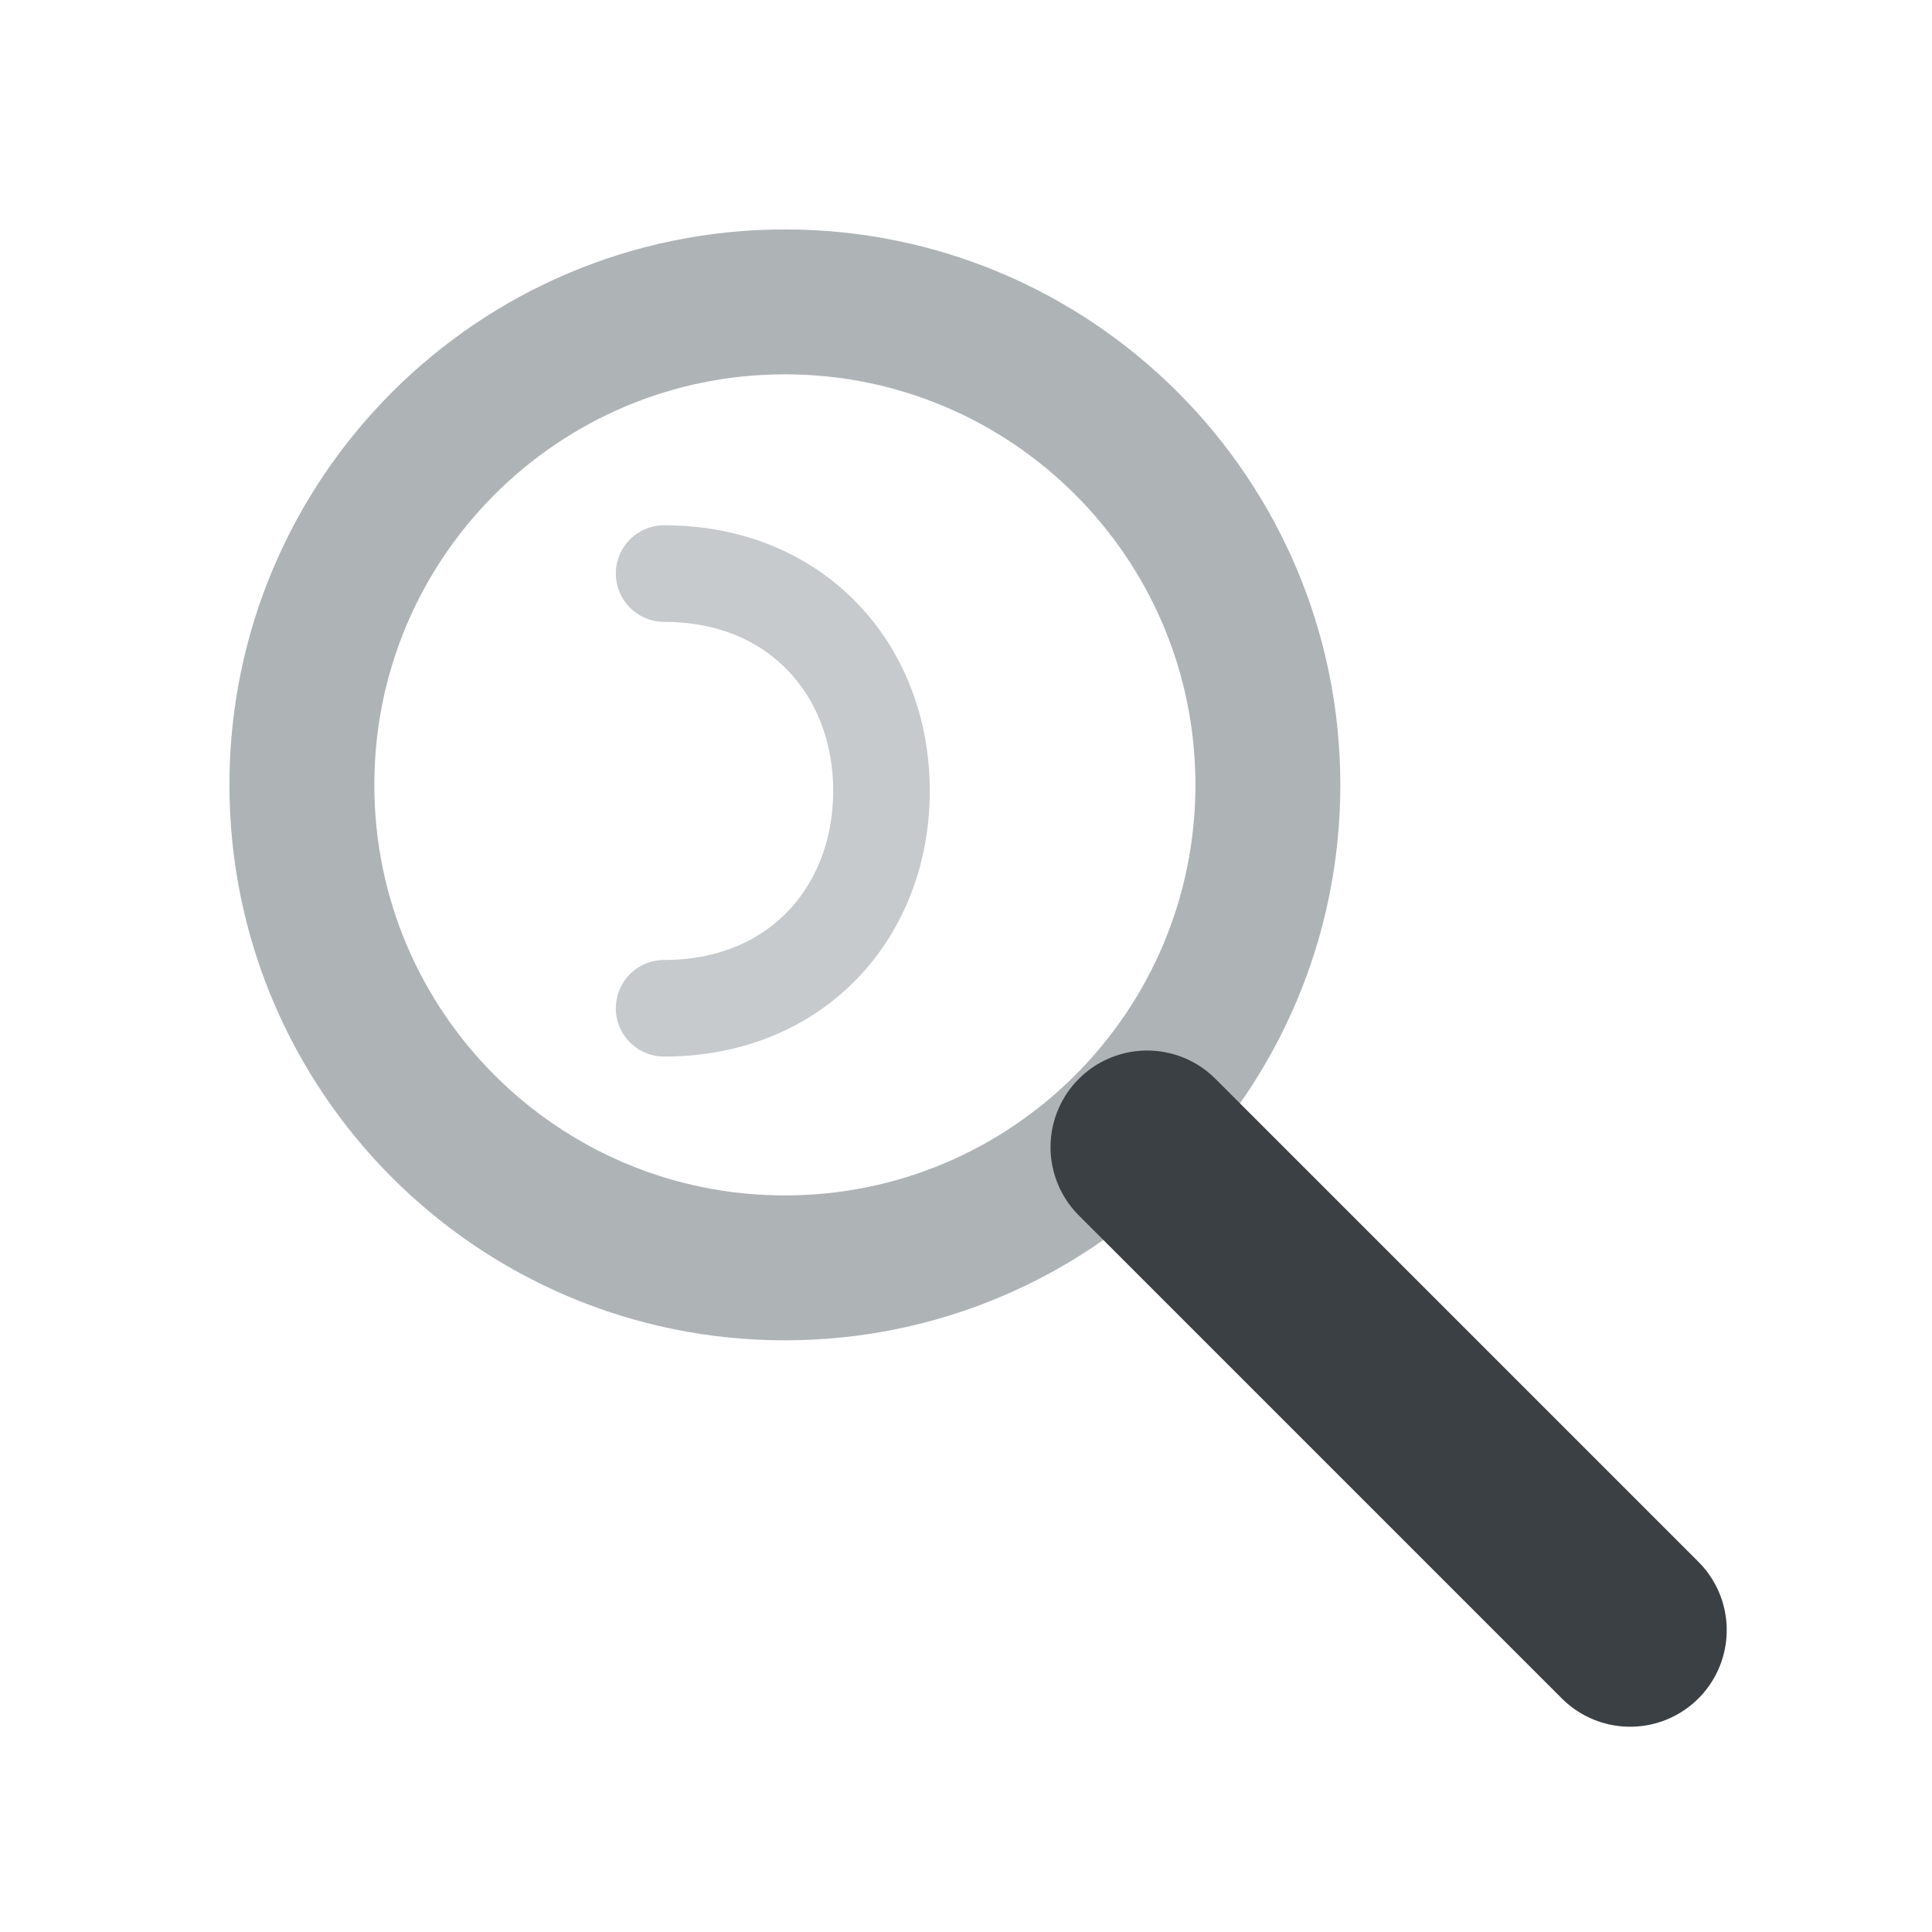
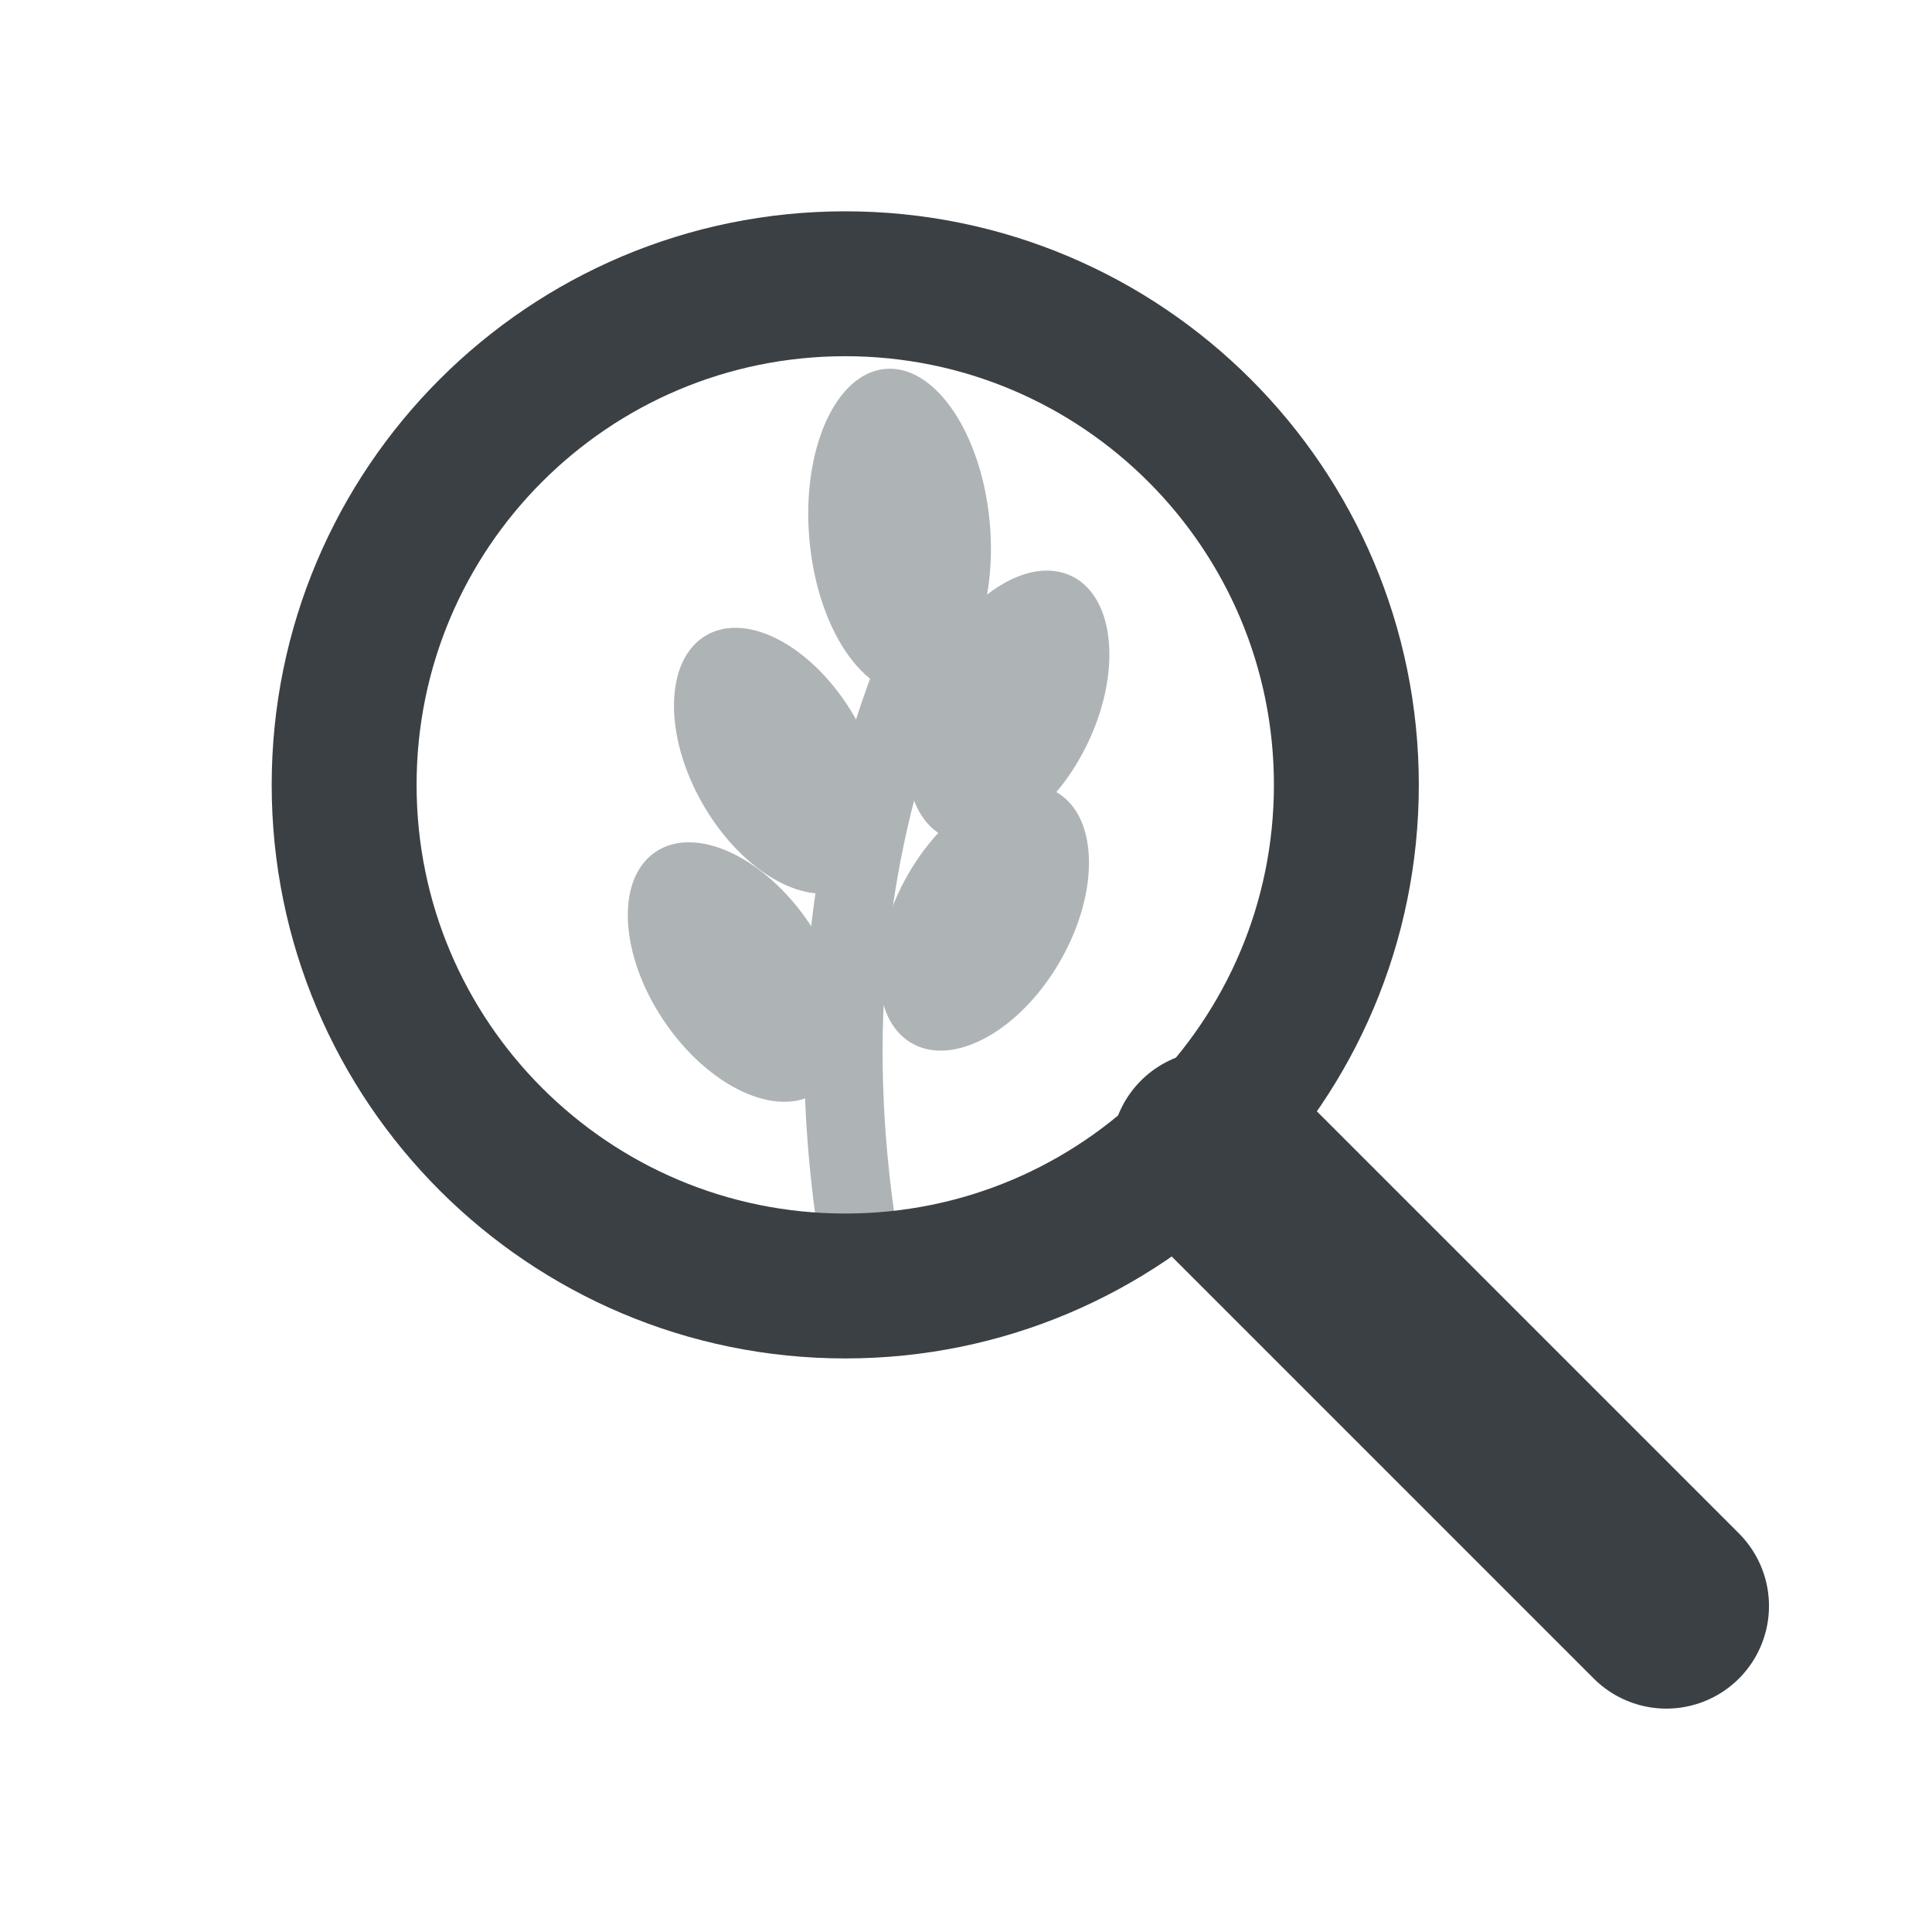
<svg xmlns="http://www.w3.org/2000/svg" viewBox="0 0 32 32" role="img" aria-label="RiceSearcher">
-   <circle cx="13" cy="13" r="8" fill="none" stroke="#aeb3b6" stroke-width="2.4" />
-   <path d="M11 9.5c2.2 0 3.6 1.6 3.6 3.6S13.2 16.7 11 16.7" fill="none" stroke="#aeb3b6" stroke-width="1.6" stroke-linecap="round" opacity="0.7" />
-   <line x1="19" y1="19" x2="27" y2="27" stroke="#3b4044" stroke-width="3.2" stroke-linecap="round" />
+   <g fill="#aeb3b6">
+     <path d="M14.2 20.4c-.5-3.3-.2-6.4 1-9.4" fill="none" stroke="#aeb3b6" stroke-width="1.3" stroke-linecap="round" />
+     <ellipse cx="12.2" cy="16.1" rx="1.45" ry="2.4" transform="rotate(-34 12.2 16.1)" />
+     <ellipse cx="16.3" cy="15.2" rx="1.45" ry="2.4" transform="rotate(30 16.3 15.2)" />
+     <ellipse cx="12.9" cy="12.6" rx="1.45" ry="2.4" transform="rotate(-30 12.9 12.6)" />
+     <ellipse cx="16.7" cy="11.7" rx="1.45" ry="2.4" transform="rotate(26 16.7 11.7)" />
+     <ellipse cx="14.9" cy="8.8" rx="1.5" ry="2.7" transform="rotate(-5 14.9 8.8)" />
+   </g>
+   <circle cx="14" cy="13" r="8.3" fill="none" stroke="#3b4044" stroke-width="2.4" />
+   <line x1="20.1" y1="19.1" x2="27.6" y2="26.6" stroke="#3b4044" stroke-width="3.4" stroke-linecap="round" />
</svg>
